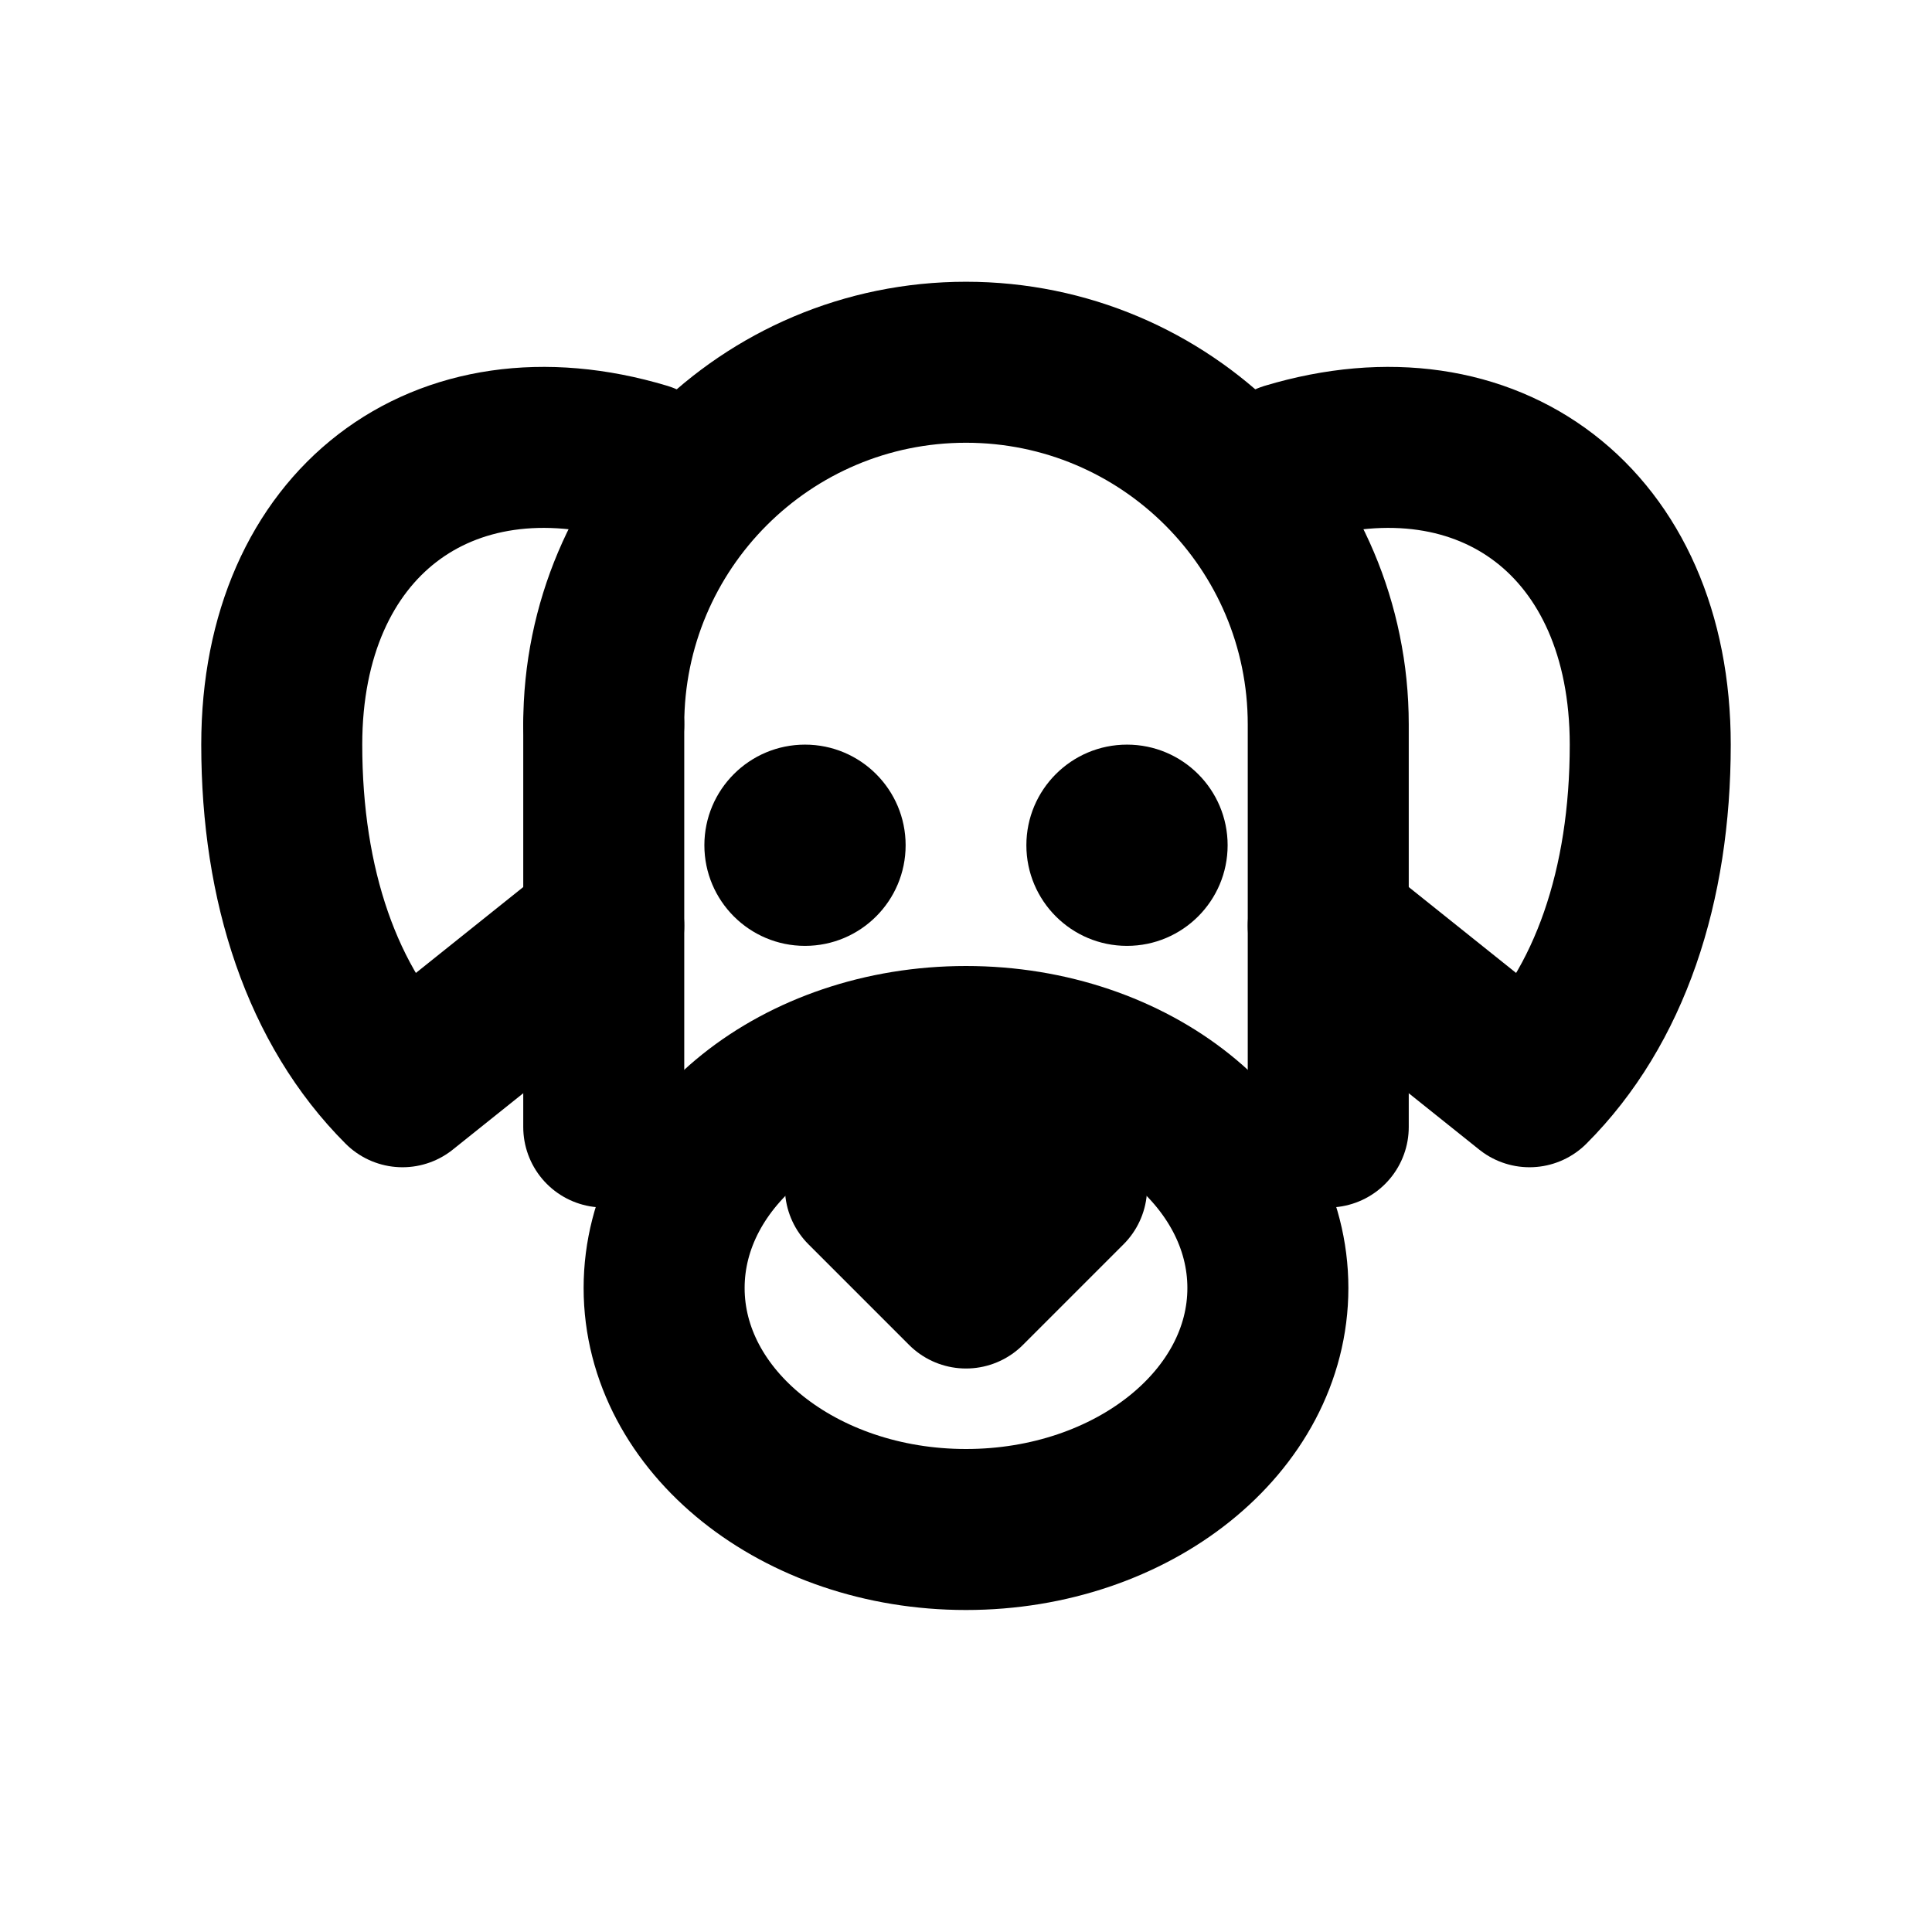
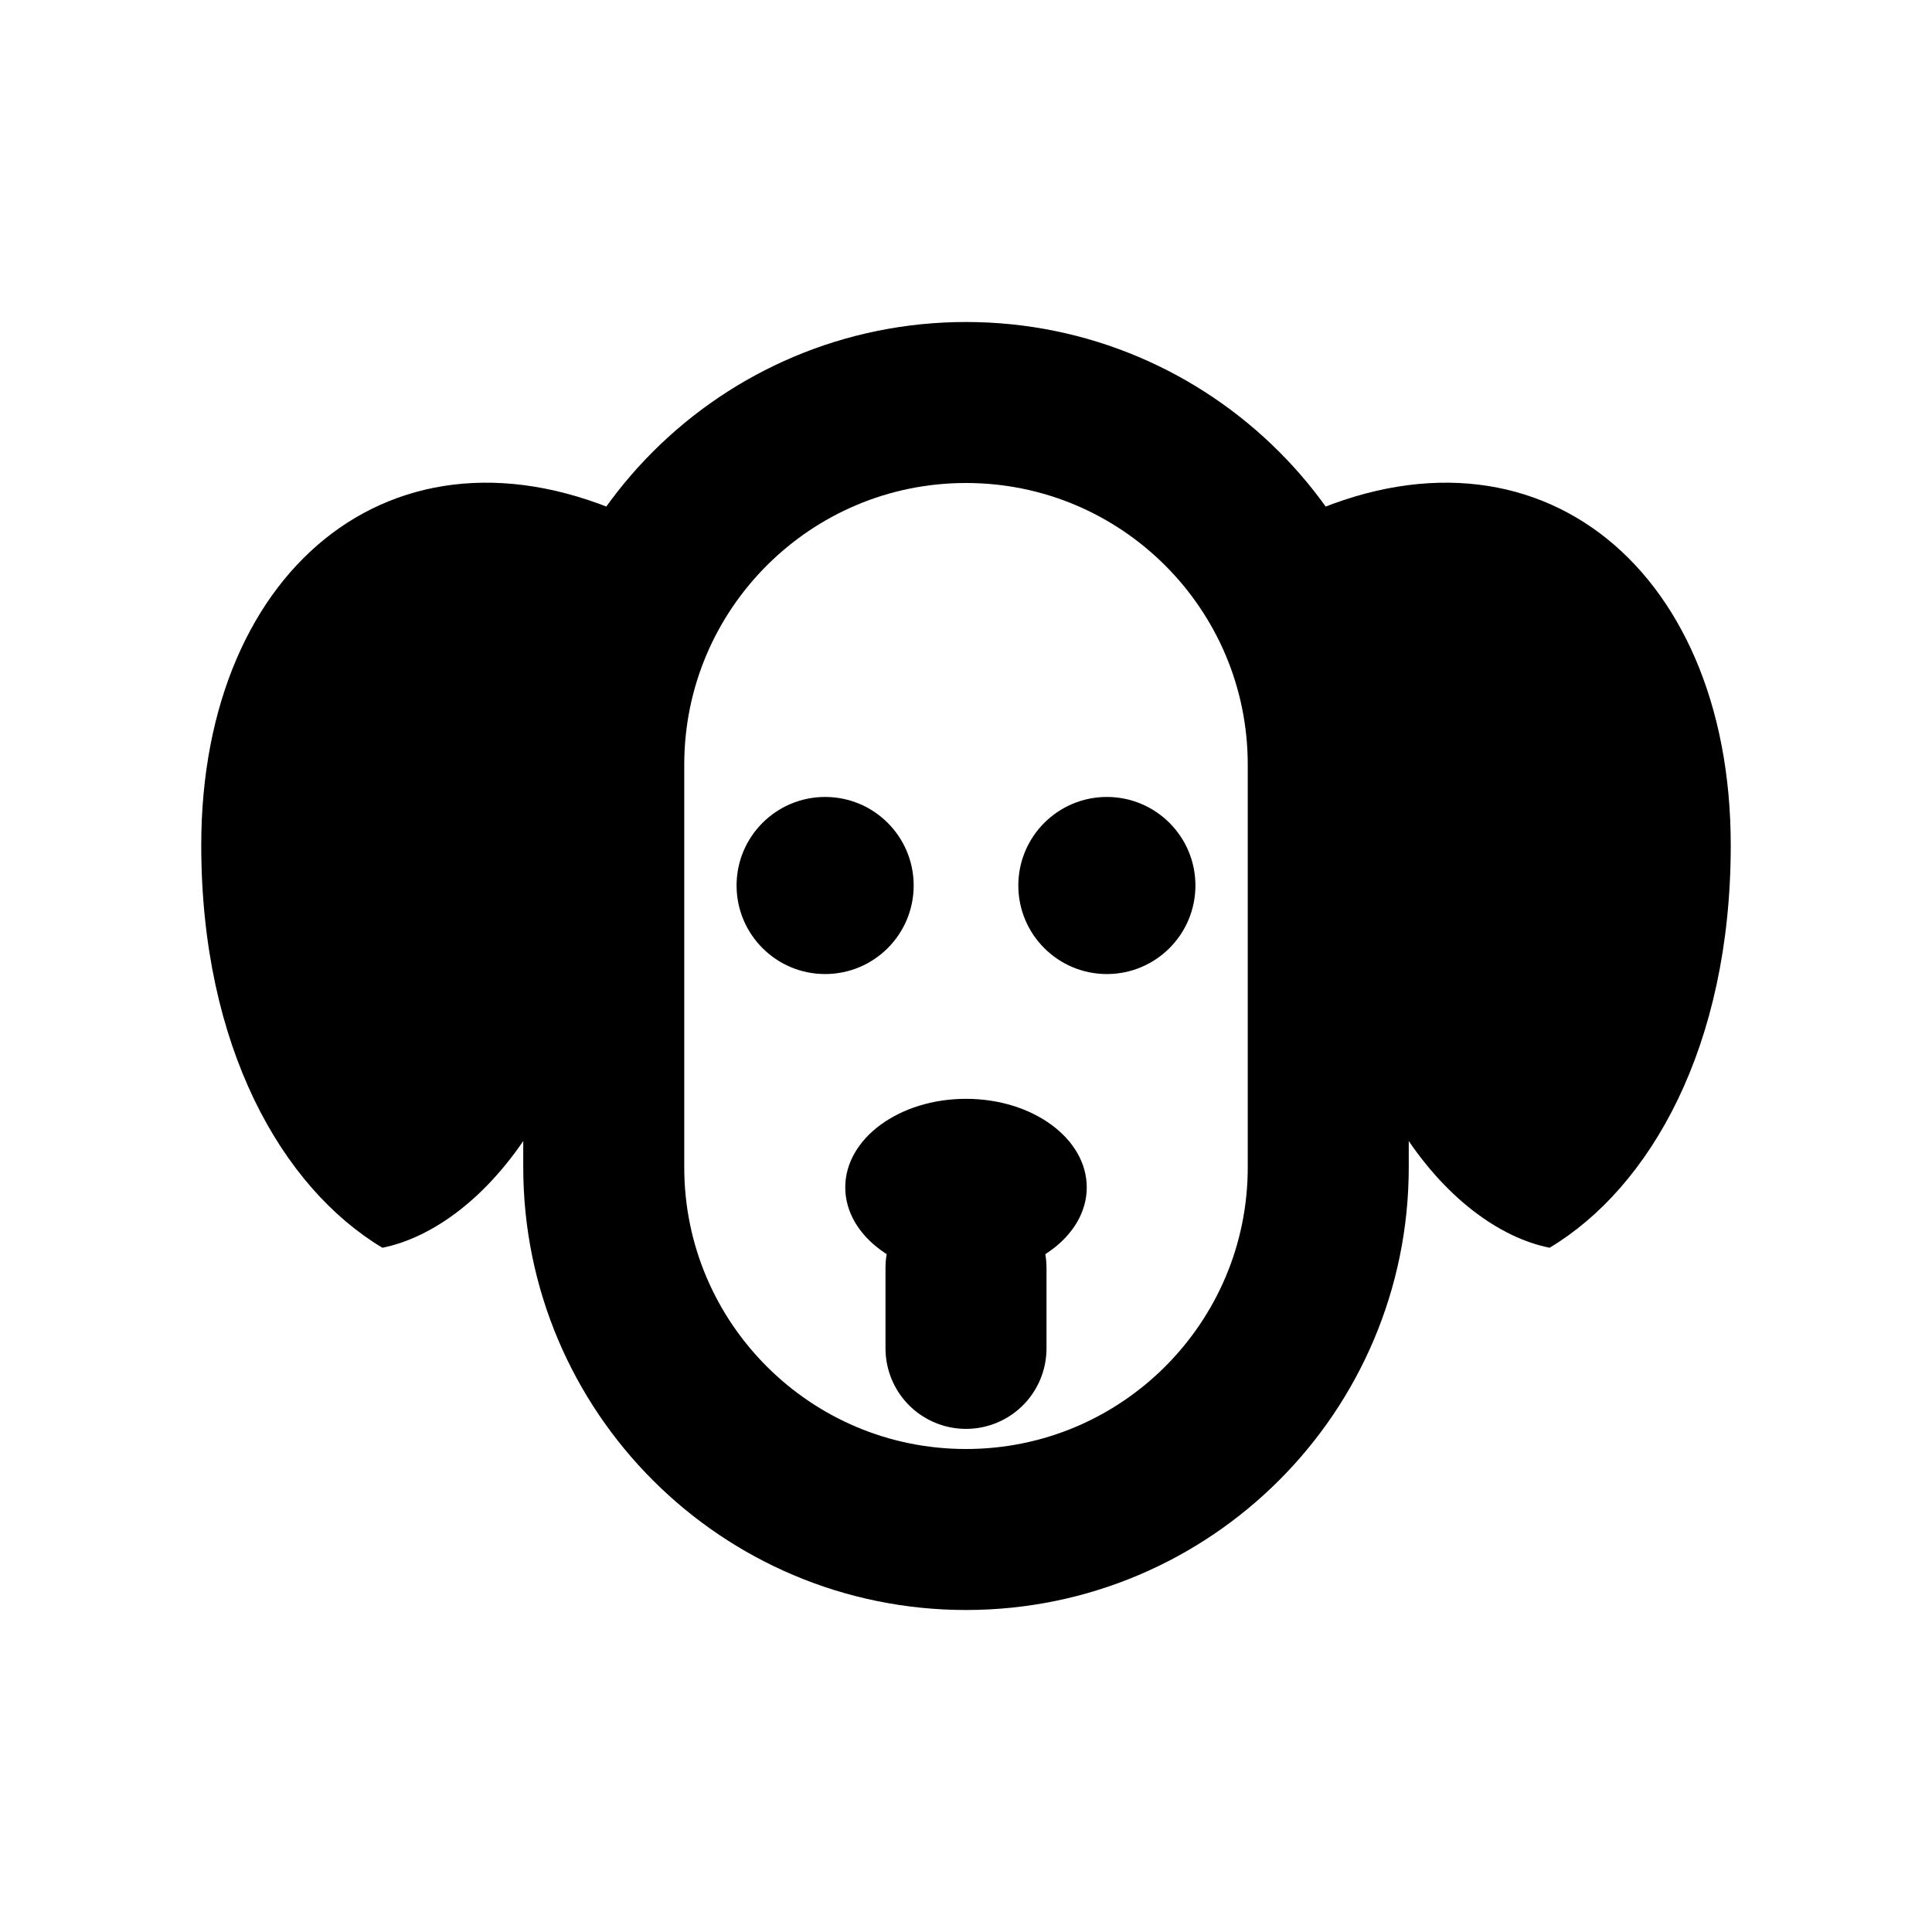
<svg xmlns="http://www.w3.org/2000/svg" viewBox="0 0 24 24" fill="none" stroke="currentColor" stroke-width="2" stroke-linecap="round" stroke-linejoin="round">
-   <path d="M7.5 9a4.5 4.5 0 0 1 9 0v5" />
-   <path d="M7.5 9v5" />
-   <path d="M8.25 16A3.75 3 0 1 0 15.75 16A3.75 3 0 1 0 8.25 16z" />
-   <path d="M10.75 14.75h2.5L12 16z" fill="currentColor" />
-   <circle cx="10" cy="10.5" r="1.25" fill="currentColor" stroke="none" />
-   <circle cx="14" cy="10.5" r="1.25" fill="currentColor" stroke="none" />
-   <path d="M8 5.75C5.5 5 3.5 6.5 3.5 9.25c0 1.75.5 3.25 1.5 4.25l2.5-2" />
-   <path d="M16 5.75c2.5-.75 4.5.75 4.5 3.5 0 1.75-.5 3.25-1.5 4.25l-2.5-2" />
+   <path d="M7.5 9.5a4.5 4.5 0 0 1 9 0v5a4.5 4.5 0 0 1-9 0z" />
+   <path d="M8 6.5C5 5 2.5 7 2.5 10.5c0 2.5 1 4.25 2.25 5 1.25-.25 2.75-2 2.75-5z" fill="currentColor" stroke="none" />
+   <path d="M16 6.5c3-1.5 5.5.5 5.5 4 0 2.5-1 4.25-2.25 5-1.25-.25-2.75-2-2.75-5z" fill="currentColor" stroke="none" />
+   <circle cx="10.25" cy="11" r="1.1" fill="currentColor" stroke="none" />
+   <circle cx="13.75" cy="11" r="1.1" fill="currentColor" stroke="none" />
+   <path d="M10.5 14.75A1.5 1.1 0 1 0 13.5 14.75A1.5 1.1 0 1 0 10.5 14.75z" fill="currentColor" stroke="none" />
+   <path d="M12 15.75v1" />
</svg>
